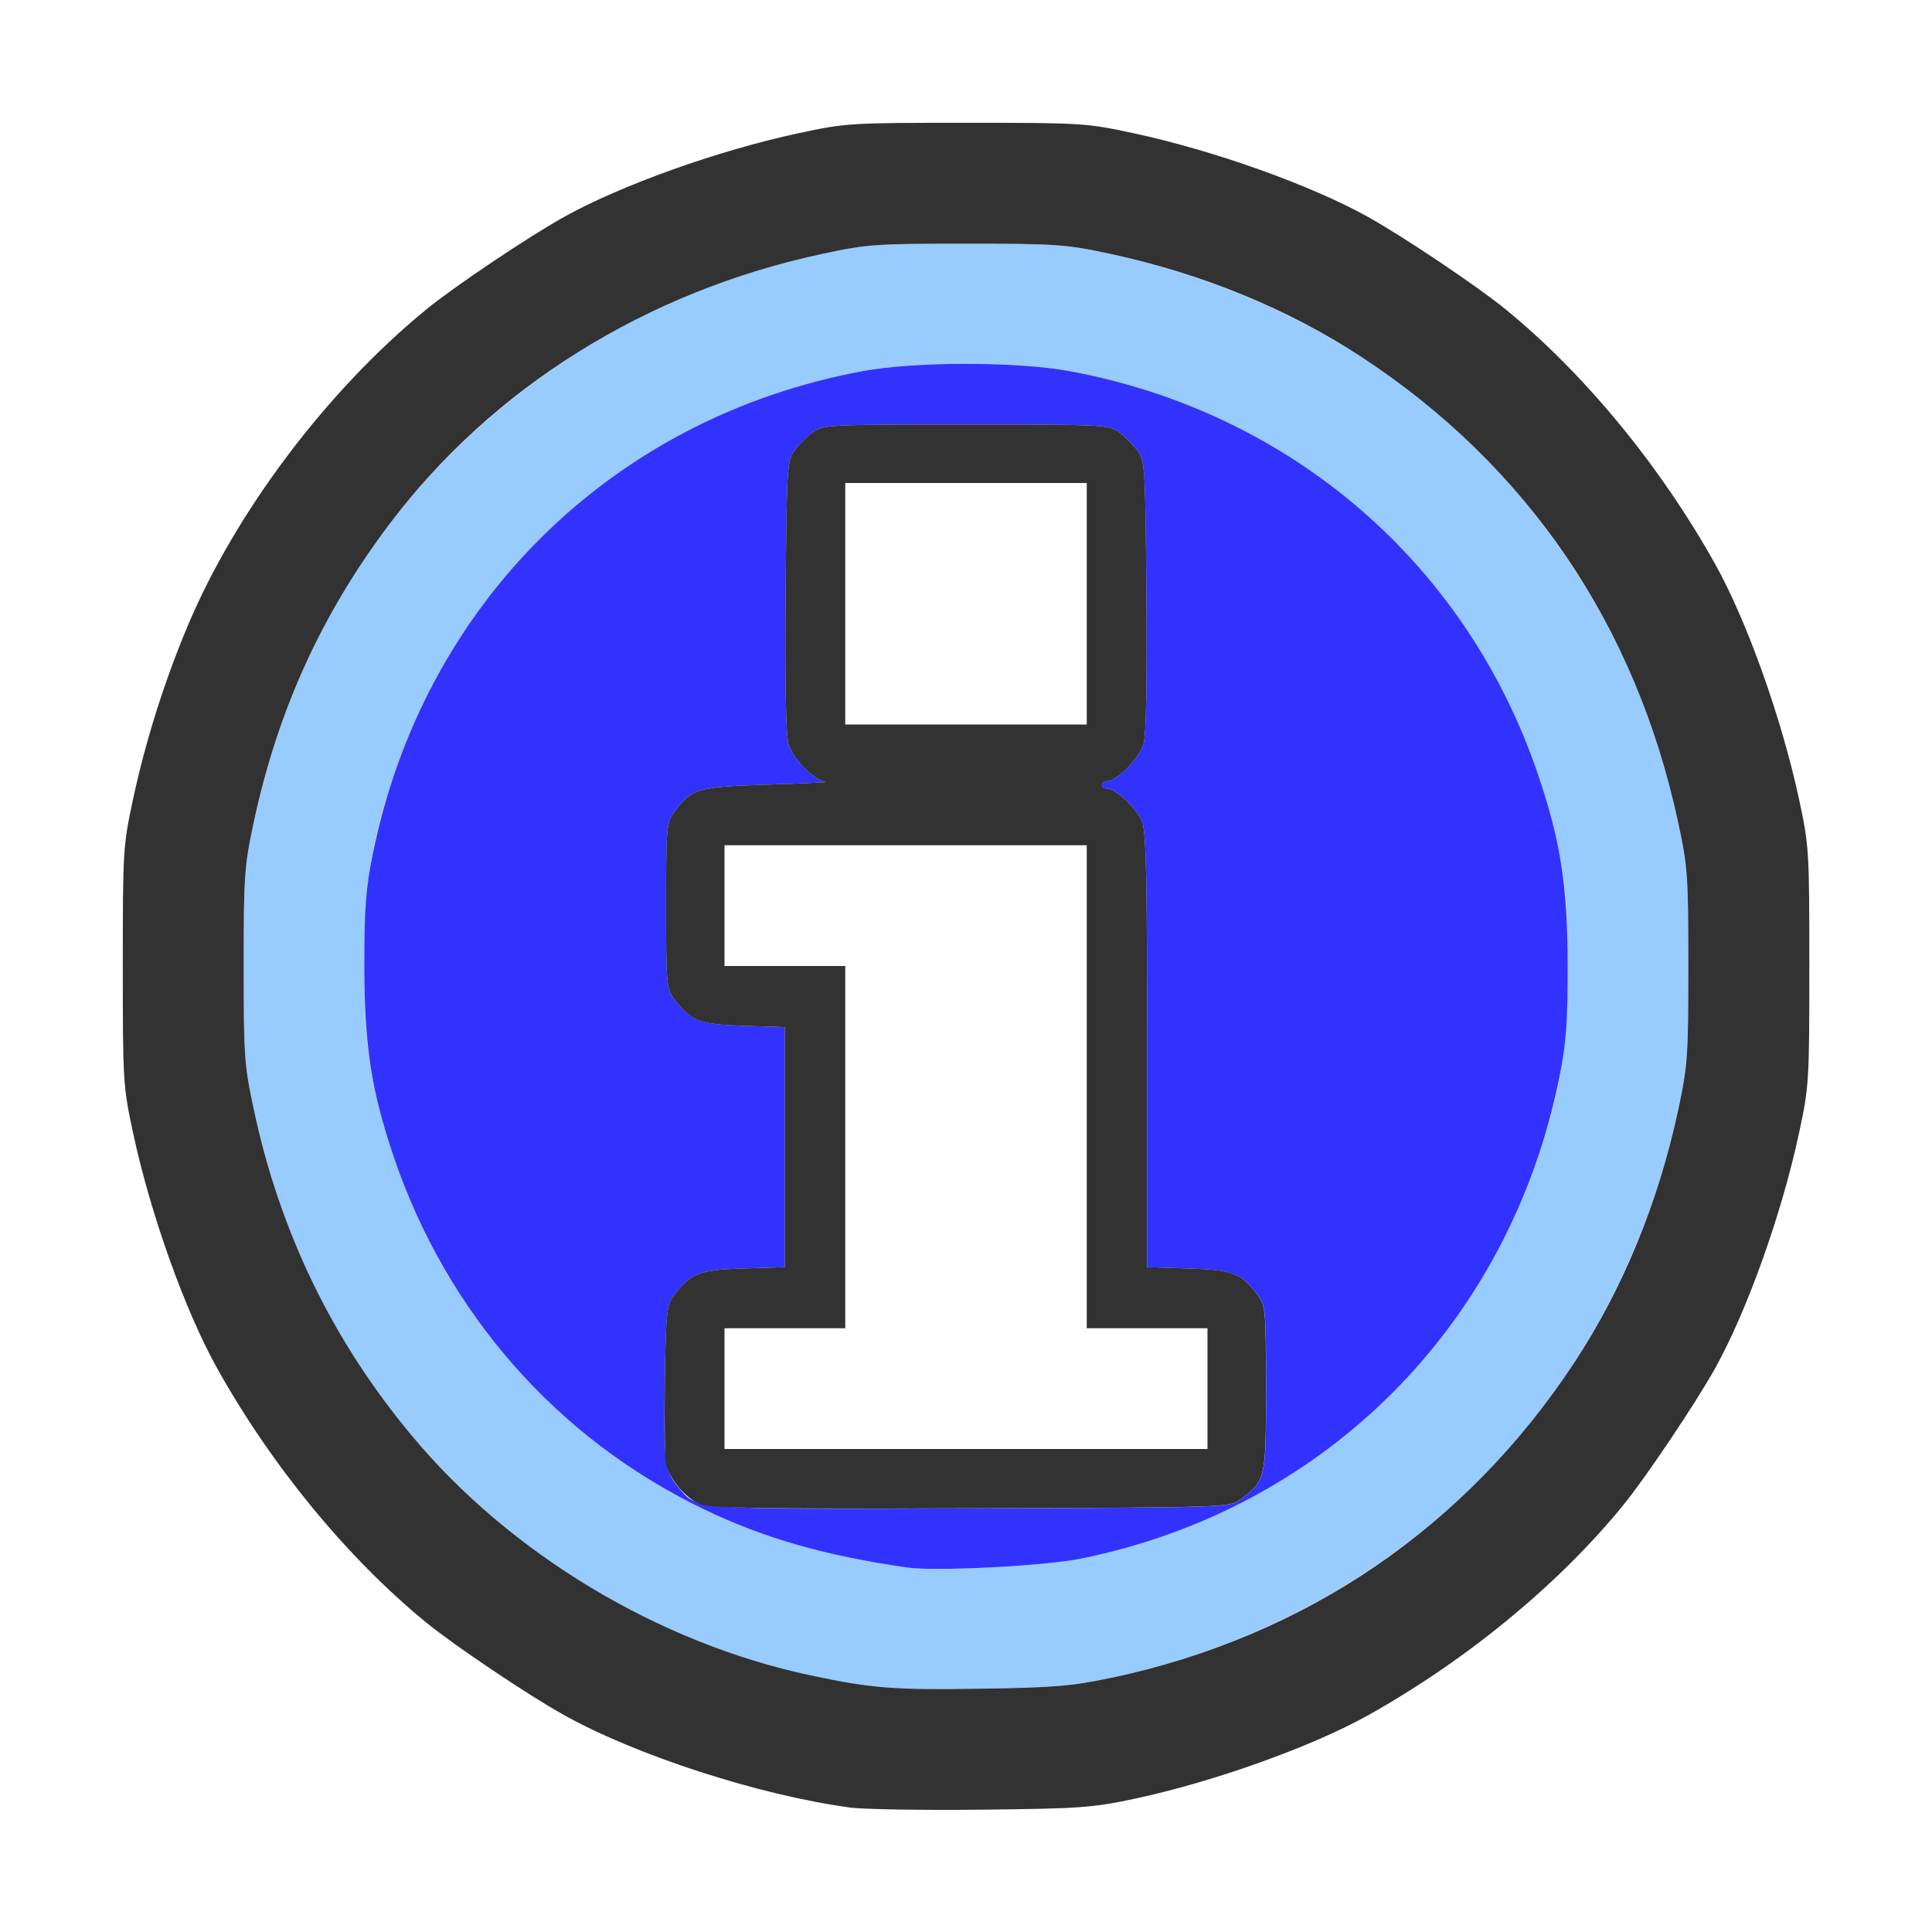
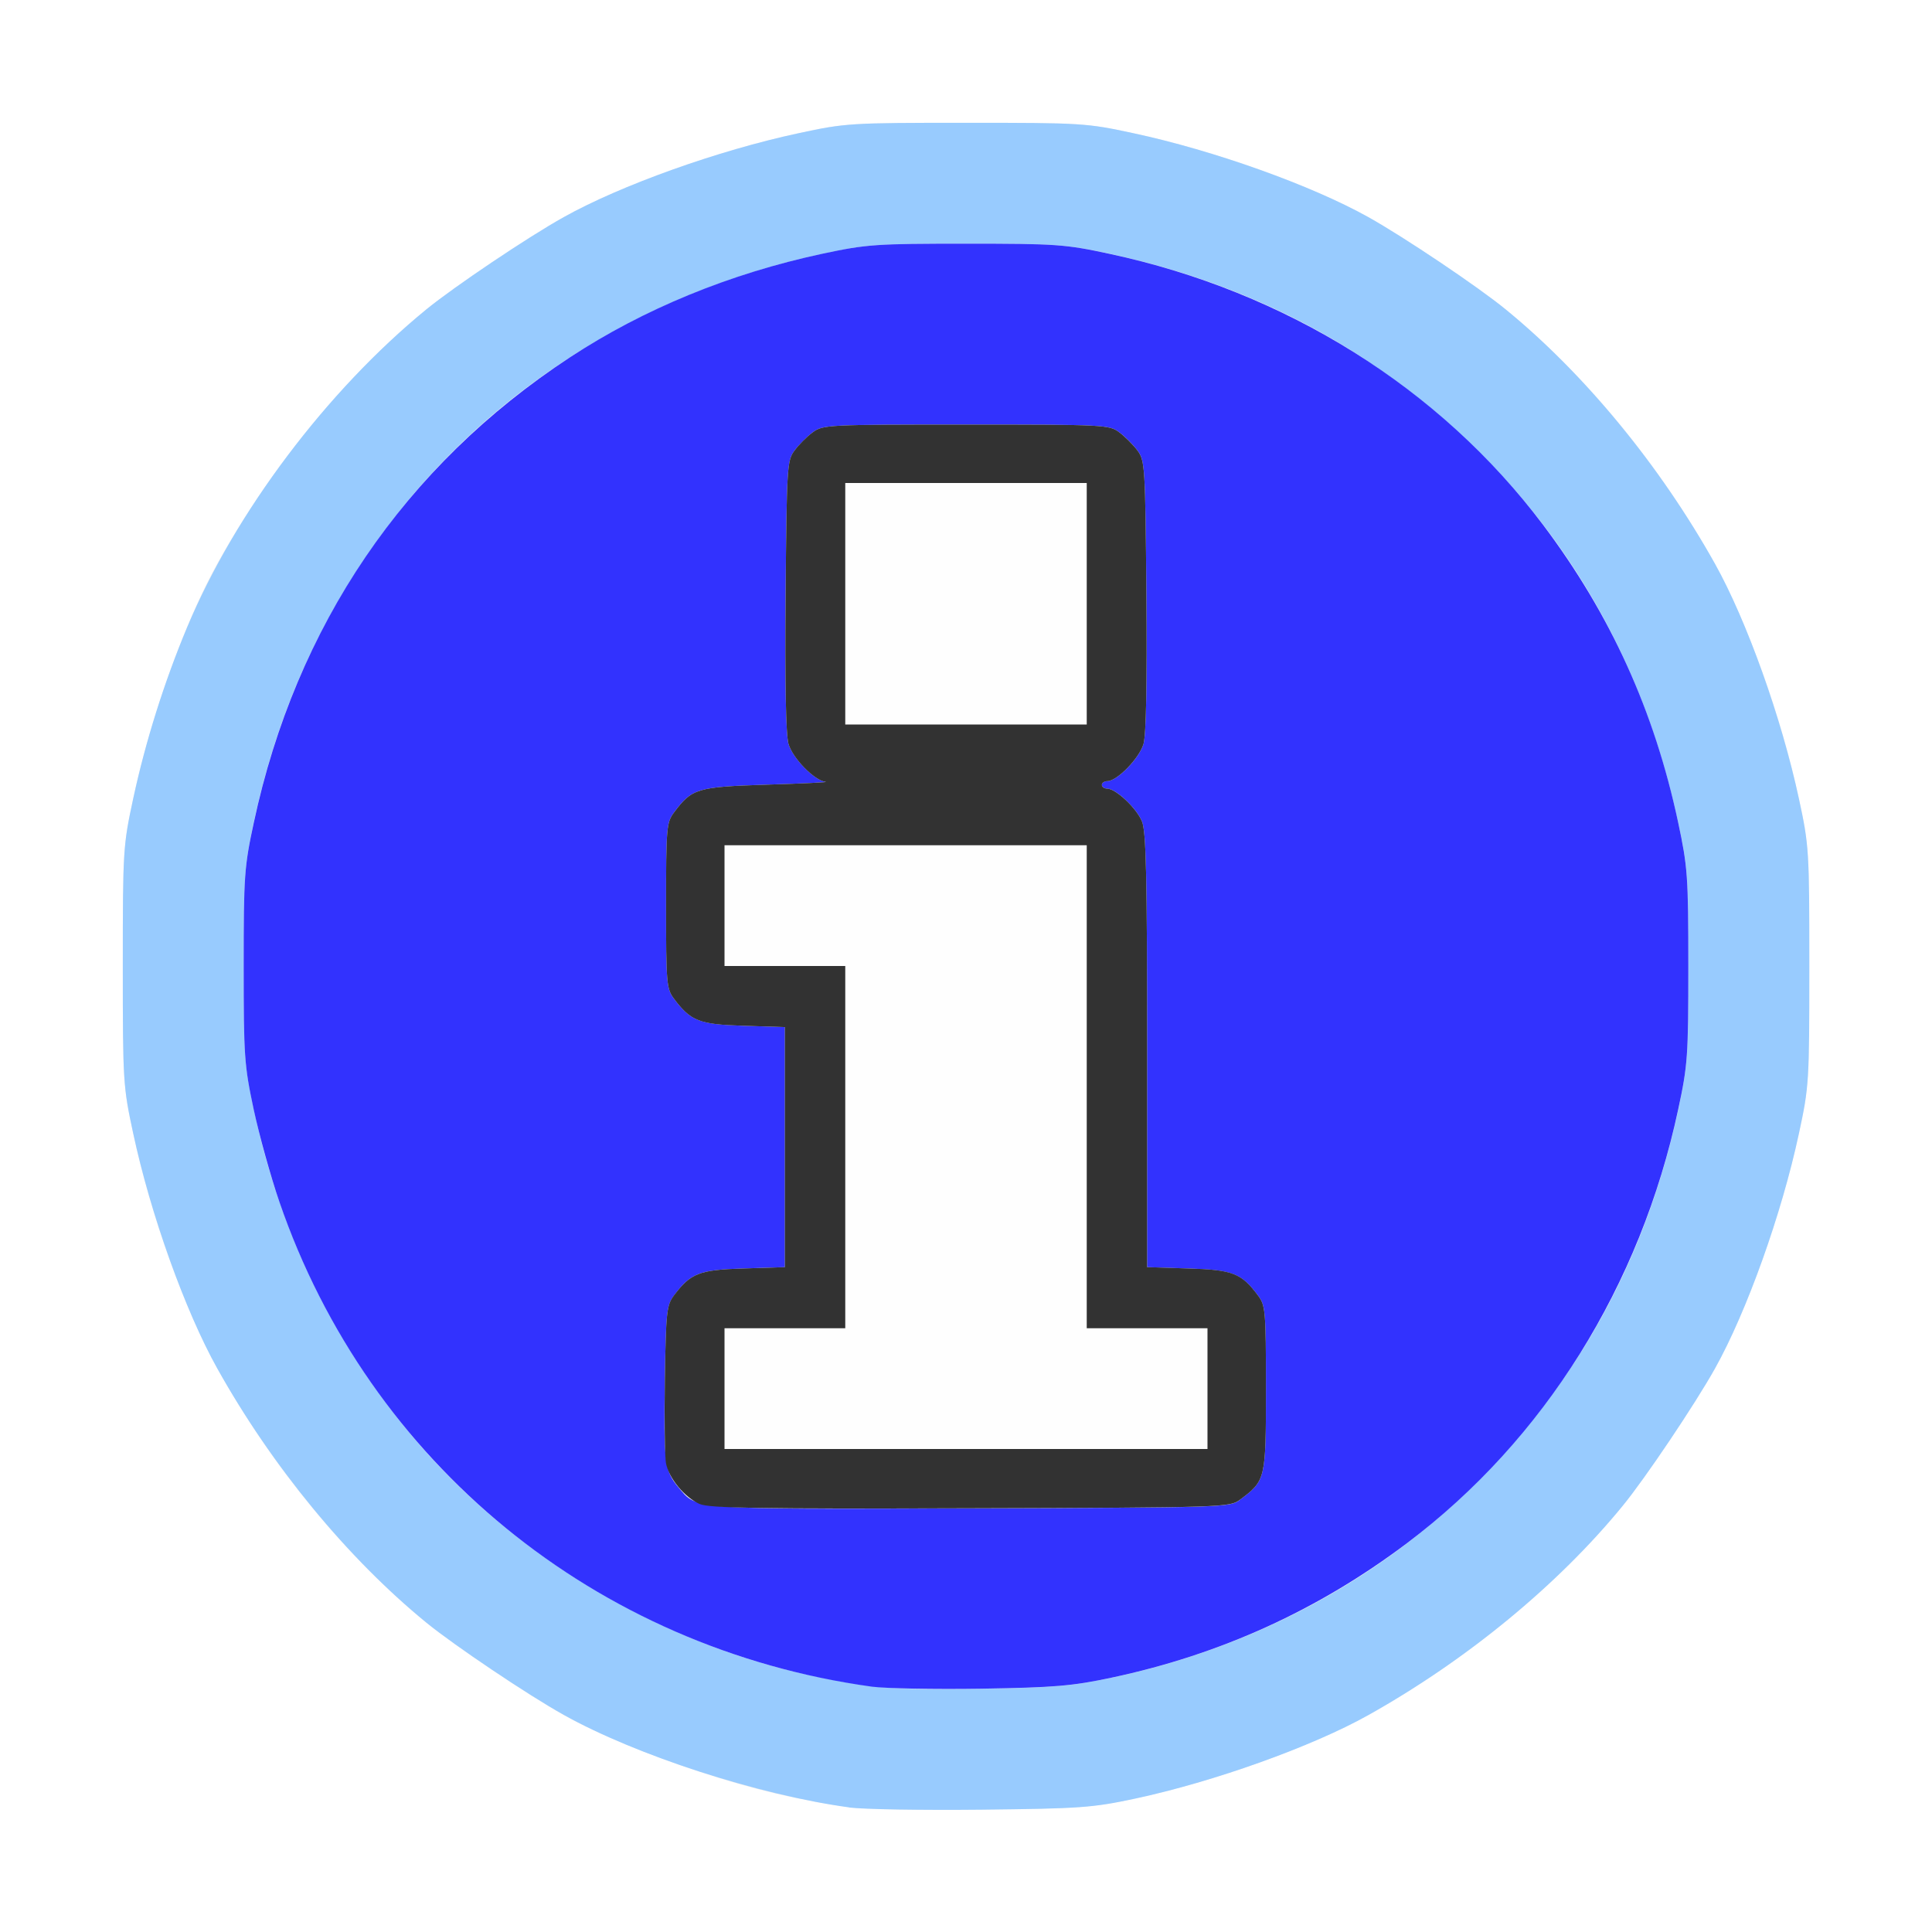
<svg xmlns="http://www.w3.org/2000/svg" version="1.1" id="svg2" width="16" height="16" viewBox="0 0 16 16">
  <defs id="defs6" />
  <g id="INFO">
-     <path style="fill:#ffffff;stroke-width:0.031" d="M 0,8 V 0 h 8 8 v 8 8 H 8 0 Z m 9.402,6.893 c 0.459,-0.098 0.952,-0.254 1.404,-0.443 0.952,-0.399 1.957,-1.155 2.633,-1.981 0.187,-0.228 0.598,-0.841 0.764,-1.137 0.263,-0.47 0.551,-1.278 0.695,-1.946 0.084,-0.39 0.086,-0.429 0.086,-1.386 0,-0.957 -0.002,-0.996 -0.086,-1.386 C 14.795,6.14 14.641,5.65 14.45,5.194 14.051,4.242 13.295,3.238 12.469,2.562 12.24,2.375 11.628,1.963 11.331,1.798 10.861,1.535 10.054,1.246 9.386,1.103 8.996,1.019 8.957,1.017 8,1.017 c -0.957,0 -0.996,0.002 -1.386,0.086 C 5.946,1.246 5.139,1.535 4.669,1.798 4.372,1.963 3.76,2.375 3.531,2.562 2.878,3.096 2.251,3.858 1.798,4.669 1.535,5.139 1.246,5.946 1.103,6.614 1.019,7.004 1.017,7.043 1.017,8 c 0,0.957 0.002,0.996 0.086,1.386 0.102,0.474 0.256,0.964 0.447,1.42 0.399,0.952 1.155,1.957 1.981,2.633 0.228,0.187 0.841,0.598 1.137,0.764 0.445,0.249 1.269,0.548 1.847,0.671 0.523,0.111 0.685,0.122 1.609,0.112 0.824,-0.009 0.92,-0.016 1.277,-0.092 z" id="path827" />
-     <path style="fill:#fefefe;stroke-width:0.031" d="M 6,11.5 V 11 H 6.5 7 V 9.5 8 H 6.5 6 V 7.5 7 H 7.5 9 v 2 2 H 9.5 10 V 11.5 12 H 8 6 Z M 7,5 V 4 H 8 9 V 5 6 H 8 7 Z" id="path825" />
-     <path style="fill:#98cbfe;stroke-width:0.031" d="M 7.219,13.968 C 4.934,13.652 3.057,12.117 2.314,9.954 2.243,9.748 2.147,9.403 2.101,9.188 2.023,8.822 2.018,8.746 2.018,8 c 0,-0.746 0.005,-0.822 0.084,-1.188 C 2.45,5.183 3.35,3.858 4.719,2.96 5.332,2.558 6.046,2.265 6.812,2.101 7.178,2.023 7.254,2.018 8,2.018 c 0.746,0 0.822,0.005 1.188,0.084 1.462,0.313 2.735,1.109 3.592,2.246 0.558,0.741 0.921,1.54 1.118,2.464 0.078,0.366 0.084,0.442 0.084,1.188 0,0.746 -0.005,0.822 -0.084,1.188 -0.313,1.462 -1.109,2.735 -2.246,3.592 -0.737,0.555 -1.544,0.922 -2.448,1.114 -0.325,0.069 -0.471,0.081 -1.079,0.091 -0.387,0.006 -0.795,-0.002 -0.906,-0.017 z M 8.951,12.908 C 10.743,12.545 12.159,11.3 12.74,9.578 12.926,9.025 12.983,8.656 12.983,8 c 0,-0.472 -0.013,-0.641 -0.069,-0.922 -0.417,-2.075 -1.98,-3.619 -4.055,-4.004 -0.434,-0.081 -1.285,-0.081 -1.719,0 C 5.306,3.414 3.851,4.67 3.26,6.422 3.074,6.975 3.017,7.344 3.017,8 c 0,0.472 0.013,0.641 0.069,0.922 0.273,1.358 1.02,2.485 2.148,3.239 0.654,0.438 1.348,0.687 2.281,0.821 0.233,0.033 1.136,-0.013 1.436,-0.074 z" id="path823" />
-     <path style="fill:#3232fe;stroke-width:0.031" d="M 7.516,12.982 C 6.834,12.884 6.324,12.738 5.828,12.499 4.612,11.913 3.697,10.872 3.26,9.578 3.074,9.025 3.017,8.656 3.017,8 c 0,-0.472 0.013,-0.641 0.069,-0.922 0.417,-2.075 1.98,-3.619 4.055,-4.004 0.434,-0.081 1.285,-0.081 1.719,0 C 10.694,3.414 12.149,4.67 12.74,6.422 12.926,6.975 12.983,7.344 12.983,8 c 0,0.472 -0.013,0.641 -0.069,0.922 -0.411,2.044 -1.932,3.574 -3.962,3.986 -0.3,0.061 -1.203,0.107 -1.436,0.074 z m 2.754,-0.562 c 0.213,-0.159 0.215,-0.168 0.215,-0.92 0,-0.641 -0.004,-0.688 -0.064,-0.769 -0.14,-0.187 -0.209,-0.214 -0.578,-0.226 L 9.5,10.494 V 8.699 C 9.5,7.254 9.492,6.884 9.457,6.802 9.411,6.691 9.241,6.531 9.169,6.531 9.145,6.531 9.125,6.517 9.125,6.5 c 0,-0.017 0.021,-0.031 0.046,-0.031 0.08,0 0.265,-0.189 0.299,-0.308 0.022,-0.075 0.03,-0.5 0.024,-1.229 C 9.485,3.863 9.482,3.813 9.42,3.731 9.385,3.683 9.317,3.615 9.269,3.58 9.186,3.518 9.146,3.516 8,3.516 c -1.146,0 -1.186,0.002 -1.269,0.064 -0.047,0.035 -0.115,0.103 -0.151,0.151 -0.062,0.083 -0.065,0.132 -0.074,1.201 -0.006,0.73 0.002,1.154 0.024,1.229 0.035,0.119 0.215,0.303 0.307,0.314 0.029,0.003 -0.188,0.014 -0.483,0.023 C 5.769,6.517 5.731,6.529 5.58,6.731 5.52,6.812 5.516,6.859 5.516,7.5 c 0,0.641 0.004,0.688 0.064,0.769 0.14,0.187 0.209,0.214 0.578,0.226 L 6.5,8.506 V 9.5 10.494 l -0.342,0.011 c -0.369,0.011 -0.439,0.039 -0.578,0.226 -0.059,0.079 -0.065,0.138 -0.074,0.686 -0.011,0.69 -0.002,0.765 0.111,0.899 0.159,0.189 0.075,0.183 2.42,0.176 2.113,-0.007 2.147,-0.008 2.232,-0.071 z" id="path821" />
-     <path style="fill:#323232;stroke-width:0.031" d="M 7.031,14.968 C 6.281,14.865 5.265,14.536 4.669,14.202 4.372,14.037 3.76,13.625 3.531,13.438 2.878,12.904 2.251,12.142 1.798,11.331 1.535,10.861 1.246,10.054 1.103,9.386 1.019,8.996 1.017,8.957 1.017,8 c 0,-0.957 0.002,-0.996 0.086,-1.386 C 1.205,6.14 1.359,5.65 1.55,5.194 1.949,4.242 2.705,3.238 3.531,2.562 3.76,2.375 4.372,1.963 4.669,1.798 5.139,1.535 5.946,1.246 6.614,1.103 7.004,1.019 7.043,1.017 8,1.017 c 0.957,0 0.996,0.002 1.386,0.086 0.668,0.143 1.475,0.432 1.946,0.695 0.297,0.166 0.909,0.577 1.137,0.764 0.654,0.534 1.28,1.296 1.734,2.107 0.263,0.47 0.551,1.278 0.695,1.946 0.084,0.39 0.086,0.429 0.086,1.386 0,0.957 -0.002,0.996 -0.086,1.386 -0.143,0.668 -0.432,1.475 -0.695,1.946 -0.166,0.297 -0.577,0.909 -0.764,1.137 -0.534,0.654 -1.296,1.28 -2.107,1.734 -0.466,0.261 -1.278,0.551 -1.929,0.691 -0.357,0.076 -0.453,0.083 -1.277,0.092 -0.49,0.005 -0.982,-0.003 -1.094,-0.018 z M 9.204,13.895 C 10.812,13.554 12.145,12.645 13.04,11.281 13.442,10.668 13.735,9.954 13.899,9.188 13.977,8.822 13.982,8.746 13.982,8 c 0,-0.746 -0.005,-0.822 -0.084,-1.188 C 13.55,5.183 12.65,3.858 11.281,2.96 10.668,2.558 9.954,2.265 9.188,2.101 8.822,2.023 8.746,2.018 8,2.018 c -0.746,0 -0.822,0.005 -1.188,0.084 C 5.35,2.414 4.077,3.21 3.22,4.347 2.662,5.088 2.299,5.887 2.101,6.812 2.023,7.178 2.018,7.254 2.018,8 c 0,0.746 0.005,0.822 0.084,1.188 0.217,1.017 0.653,1.917 1.309,2.702 0.819,0.981 2.038,1.714 3.299,1.984 0.507,0.108 0.682,0.122 1.416,0.111 0.608,-0.009 0.754,-0.022 1.079,-0.091 z M 5.795,12.456 C 5.67,12.401 5.538,12.242 5.515,12.116 c -0.01,-0.055 -0.014,-0.37 -0.009,-0.7 0.009,-0.548 0.015,-0.607 0.074,-0.686 C 5.72,10.544 5.789,10.516 6.158,10.505 L 6.5,10.494 V 9.5 8.506 L 6.158,8.495 C 5.789,8.484 5.72,8.456 5.58,8.269 5.52,8.188 5.516,8.141 5.516,7.5 c 0,-0.641 0.004,-0.688 0.064,-0.769 C 5.731,6.529 5.769,6.517 6.354,6.498 6.649,6.489 6.867,6.478 6.837,6.475 6.745,6.464 6.565,6.281 6.53,6.161 6.508,6.086 6.5,5.661 6.506,4.932 6.515,3.863 6.518,3.813 6.58,3.731 6.615,3.683 6.683,3.615 6.731,3.58 6.814,3.518 6.854,3.516 8,3.516 c 1.146,0 1.186,0.002 1.269,0.064 0.047,0.035 0.115,0.103 0.151,0.151 0.062,0.083 0.065,0.132 0.074,1.201 0.006,0.73 -0.002,1.154 -0.024,1.229 C 9.436,6.279 9.251,6.469 9.171,6.469 9.146,6.469 9.125,6.483 9.125,6.5 c 0,0.017 0.02,0.031 0.044,0.031 0.071,0 0.242,0.16 0.288,0.271 C 9.492,6.884 9.5,7.254 9.5,8.699 V 10.494 l 0.342,0.011 c 0.369,0.011 0.439,0.039 0.578,0.226 0.06,0.081 0.064,0.128 0.064,0.769 0,0.752 -0.002,0.761 -0.215,0.92 -0.085,0.063 -0.119,0.065 -2.232,0.071 -1.737,0.006 -2.164,-0.001 -2.241,-0.035 z M 10,11.5 V 11 H 9.5 9 V 9 7 H 7.5 6 V 7.5 8 H 6.5 7 V 9.5 11 H 6.5 6 v 0.5 0.5 h 2 2 z M 9,5 V 4 H 8 7 v 1 1 h 1 1 z" id="path819" />
+     <path style="fill:#ffffff;stroke-width:0.031" d="M 0,8 V 0 h 8 8 v 8 8 H 8 0 Z m 9.402,6.893 c 0.459,-0.098 0.952,-0.254 1.404,-0.443 0.952,-0.399 1.957,-1.155 2.633,-1.981 0.187,-0.228 0.598,-0.841 0.764,-1.137 0.263,-0.47 0.551,-1.278 0.695,-1.946 0.084,-0.39 0.086,-0.429 0.086,-1.386 0,-0.957 -0.002,-0.996 -0.086,-1.386 C 14.795,6.14 14.641,5.65 14.45,5.194 14.051,4.242 13.295,3.238 12.469,2.562 12.24,2.375 11.628,1.963 11.331,1.798 10.861,1.535 10.054,1.246 9.386,1.103 8.996,1.019 8.957,1.017 8,1.017 c -0.957,0 -0.996,0.002 -1.386,0.086 C 5.946,1.246 5.139,1.535 4.669,1.798 4.372,1.963 3.76,2.375 3.531,2.562 2.878,3.096 2.251,3.858 1.798,4.669 1.535,5.139 1.246,5.946 1.103,6.614 1.019,7.004 1.017,7.043 1.017,8 c 0,0.957 0.002,0.996 0.086,1.386 0.102,0.474 0.256,0.964 0.447,1.42 0.399,0.952 1.155,1.957 1.981,2.633 0.228,0.187 0.841,0.598 1.137,0.764 0.445,0.249 1.269,0.548 1.847,0.671 0.523,0.111 0.685,0.122 1.609,0.112 0.824,-0.009 0.92,-0.016 1.277,-0.092 z" id="path4530" />
+     <path style="fill:#fefefe;stroke-width:0.031" d="M 6,11.5 V 11 H 6.5 7 V 9.5 8 H 6.5 6 V 7.5 7 H 7.5 9 v 2 2 H 9.5 10 V 11.5 12 H 8 6 Z M 7,5 V 4 H 8 9 V 5 6 H 8 7 Z" id="path4528" />
+     <path style="fill:#98cbfe;stroke-width:0.031" d="M 7.031,14.968 C 6.281,14.865 5.265,14.536 4.669,14.202 4.372,14.037 3.76,13.625 3.531,13.438 2.878,12.904 2.251,12.142 1.798,11.331 1.535,10.861 1.246,10.054 1.103,9.386 1.019,8.996 1.017,8.957 1.017,8 c 0,-0.957 0.002,-0.996 0.086,-1.386 C 1.205,6.14 1.359,5.65 1.55,5.194 1.949,4.242 2.705,3.238 3.531,2.562 3.76,2.375 4.372,1.963 4.669,1.798 5.139,1.535 5.946,1.246 6.614,1.103 7.004,1.019 7.043,1.017 8,1.017 c 0.957,0 0.996,0.002 1.386,0.086 0.668,0.143 1.475,0.432 1.946,0.695 0.297,0.166 0.909,0.577 1.137,0.764 0.654,0.534 1.28,1.296 1.734,2.107 0.263,0.47 0.551,1.278 0.695,1.946 0.084,0.39 0.086,0.429 0.086,1.386 0,0.957 -0.002,0.996 -0.086,1.386 -0.143,0.668 -0.432,1.475 -0.695,1.946 -0.166,0.297 -0.577,0.909 -0.764,1.137 -0.534,0.654 -1.296,1.28 -2.107,1.734 -0.466,0.261 -1.278,0.551 -1.929,0.691 -0.357,0.076 -0.453,0.083 -1.277,0.092 -0.49,0.005 -0.982,-0.003 -1.094,-0.018 z M 9.204,13.895 C 10.812,13.554 12.145,12.645 13.04,11.281 13.442,10.668 13.735,9.954 13.899,9.188 13.977,8.822 13.982,8.746 13.982,8 c 0,-0.746 -0.005,-0.822 -0.084,-1.188 C 13.55,5.183 12.65,3.858 11.281,2.96 10.668,2.558 9.954,2.265 9.188,2.101 8.822,2.023 8.746,2.018 8,2.018 c -0.746,0 -0.822,0.005 -1.188,0.084 C 5.35,2.414 4.077,3.21 3.22,4.347 2.662,5.088 2.299,5.887 2.101,6.812 2.023,7.178 2.018,7.254 2.018,8 c 0,0.746 0.005,0.822 0.084,1.188 0.217,1.017 0.653,1.917 1.309,2.702 0.819,0.981 2.038,1.714 3.299,1.984 0.507,0.108 0.682,0.122 1.416,0.111 0.608,-0.009 0.754,-0.022 1.079,-0.091 z" id="path4526" />
+     <path style="fill:#3232fe;stroke-width:0.031" d="M 7.219,13.968 C 4.934,13.652 3.057,12.117 2.314,9.954 2.243,9.748 2.147,9.403 2.101,9.188 2.023,8.822 2.018,8.746 2.018,8 c 0,-0.746 0.005,-0.822 0.084,-1.188 C 2.45,5.183 3.35,3.858 4.719,2.96 5.332,2.558 6.046,2.265 6.812,2.101 7.178,2.023 7.254,2.018 8,2.018 c 0.746,0 0.822,0.005 1.188,0.084 1.462,0.313 2.735,1.109 3.592,2.246 0.558,0.741 0.921,1.54 1.118,2.464 0.078,0.366 0.084,0.442 0.084,1.188 0,0.746 -0.005,0.822 -0.084,1.188 -0.313,1.462 -1.109,2.735 -2.246,3.592 -0.737,0.555 -1.544,0.922 -2.448,1.114 -0.325,0.069 -0.471,0.081 -1.079,0.091 -0.387,0.006 -0.795,-0.002 -0.906,-0.017 z m 3.05,-1.548 c 0.213,-0.159 0.215,-0.168 0.215,-0.92 0,-0.641 -0.004,-0.688 -0.064,-0.769 -0.14,-0.187 -0.209,-0.214 -0.578,-0.226 L 9.5,10.494 V 8.699 C 9.5,7.254 9.492,6.884 9.457,6.802 9.411,6.691 9.241,6.531 9.169,6.531 9.145,6.531 9.125,6.517 9.125,6.5 c 0,-0.017 0.021,-0.031 0.046,-0.031 0.08,0 0.265,-0.189 0.299,-0.308 0.022,-0.075 0.03,-0.5 0.024,-1.229 C 9.485,3.863 9.482,3.813 9.42,3.731 9.385,3.683 9.317,3.615 9.269,3.58 9.186,3.518 9.146,3.516 8,3.516 c -1.146,0 -1.186,0.002 -1.269,0.064 -0.047,0.035 -0.115,0.103 -0.151,0.151 -0.062,0.083 -0.065,0.132 -0.074,1.201 -0.006,0.73 0.002,1.154 0.024,1.229 0.035,0.119 0.215,0.303 0.307,0.314 0.029,0.003 -0.188,0.014 -0.483,0.023 C 5.769,6.517 5.731,6.529 5.58,6.731 5.52,6.812 5.516,6.859 5.516,7.5 c 0,0.641 0.004,0.688 0.064,0.769 0.14,0.187 0.209,0.214 0.578,0.226 L 6.5,8.506 V 9.5 10.494 l -0.342,0.011 c -0.369,0.011 -0.439,0.039 -0.578,0.226 -0.059,0.079 -0.065,0.138 -0.074,0.686 -0.011,0.69 -0.002,0.765 0.111,0.899 0.159,0.189 0.075,0.183 2.42,0.176 2.113,-0.007 2.147,-0.008 2.232,-0.071 z" id="path4524" />
+     <path style="fill:#323232;stroke-width:0.031" d="M 5.795,12.456 C 5.67,12.401 5.538,12.242 5.515,12.116 c -0.01,-0.055 -0.014,-0.37 -0.009,-0.7 0.009,-0.548 0.015,-0.607 0.074,-0.686 C 5.72,10.544 5.789,10.516 6.158,10.505 L 6.5,10.494 V 9.5 8.506 L 6.158,8.495 C 5.789,8.484 5.72,8.456 5.58,8.269 5.52,8.188 5.516,8.141 5.516,7.5 c 0,-0.641 0.004,-0.688 0.064,-0.769 C 5.731,6.529 5.769,6.517 6.354,6.498 6.649,6.489 6.867,6.478 6.837,6.475 6.745,6.464 6.565,6.281 6.53,6.161 6.508,6.086 6.5,5.661 6.506,4.932 6.515,3.863 6.518,3.813 6.58,3.731 6.615,3.683 6.683,3.615 6.731,3.58 6.814,3.518 6.854,3.516 8,3.516 c 1.146,0 1.186,0.002 1.269,0.064 0.047,0.035 0.115,0.103 0.151,0.151 0.062,0.083 0.065,0.132 0.074,1.201 0.006,0.73 -0.002,1.154 -0.024,1.229 C 9.436,6.279 9.251,6.469 9.171,6.469 9.146,6.469 9.125,6.483 9.125,6.5 c 0,0.017 0.02,0.031 0.044,0.031 0.071,0 0.242,0.16 0.288,0.271 C 9.492,6.884 9.5,7.254 9.5,8.699 V 10.494 l 0.342,0.011 c 0.369,0.011 0.439,0.039 0.578,0.226 0.06,0.081 0.064,0.128 0.064,0.769 0,0.752 -0.002,0.761 -0.215,0.92 -0.085,0.063 -0.119,0.065 -2.232,0.071 -1.737,0.006 -2.164,-0.001 -2.241,-0.035 z M 10,11.5 V 11 H 9.5 9 V 9 7 H 7.5 6 V 7.5 8 H 6.5 7 V 9.5 11 H 6.5 6 v 0.5 0.5 h 2 2 z M 9,5 V 4 H 8 7 v 1 1 h 1 1 z" id="path4522" />
  </g>
</svg>
